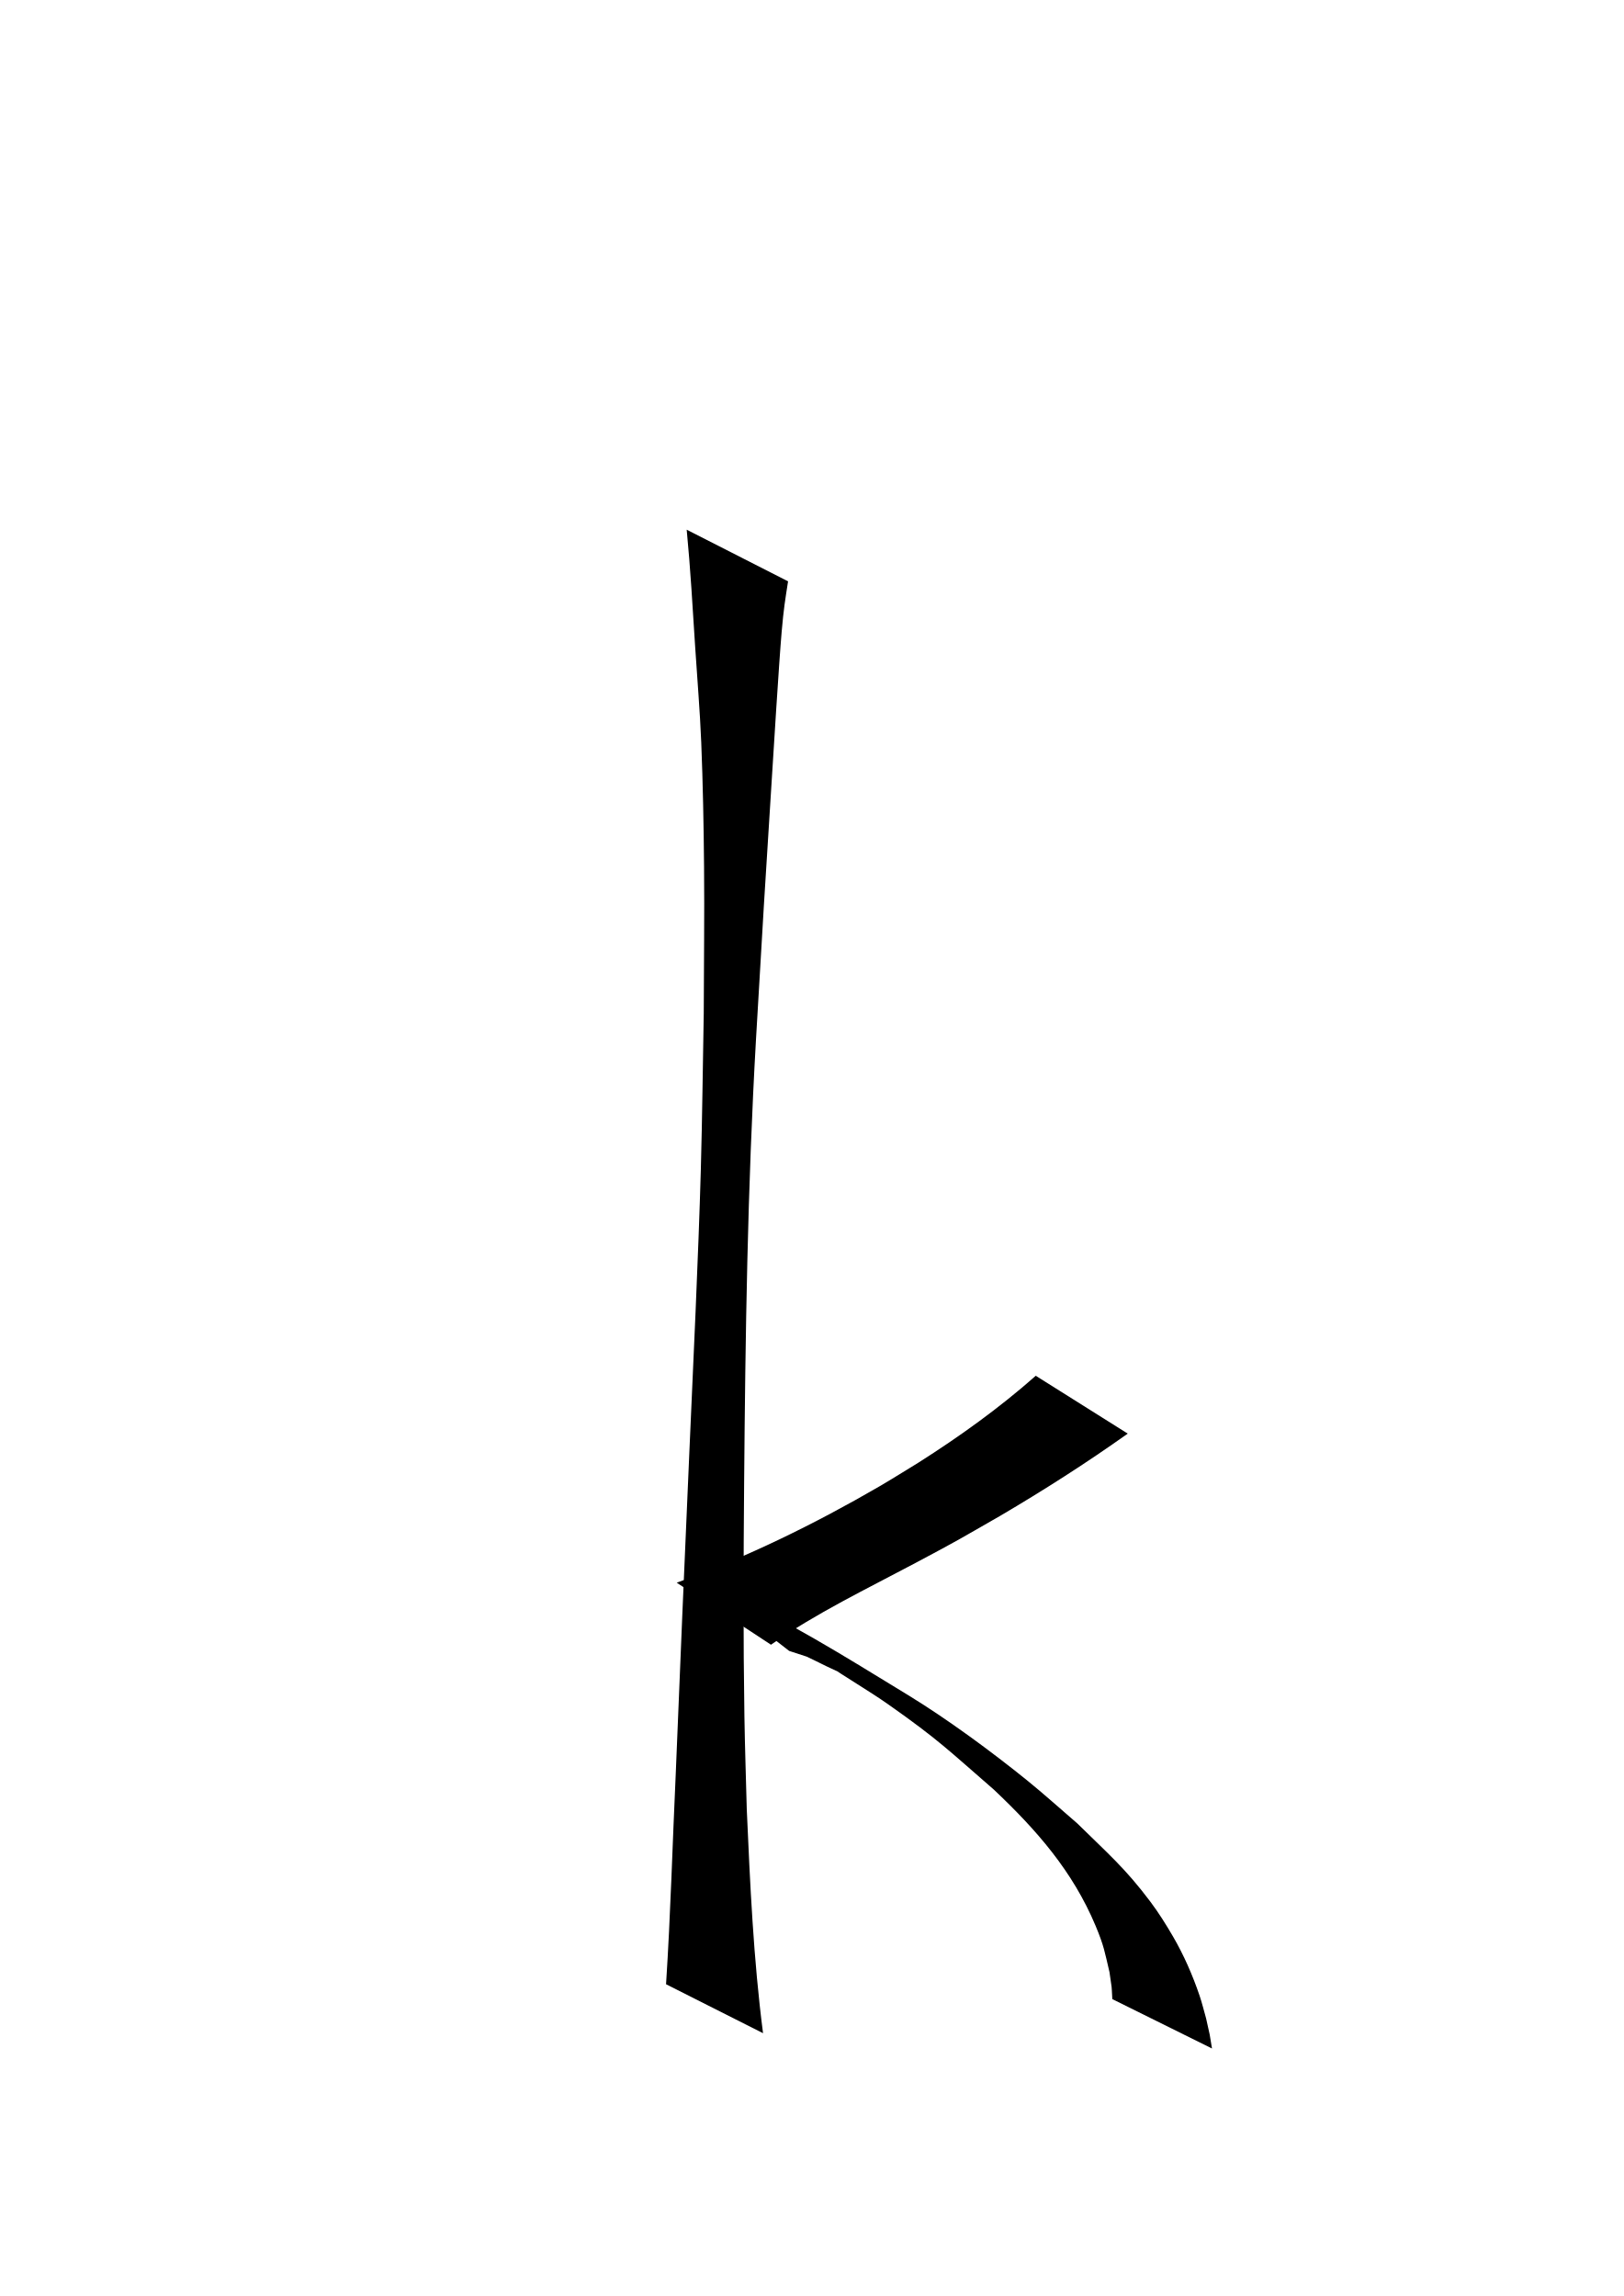
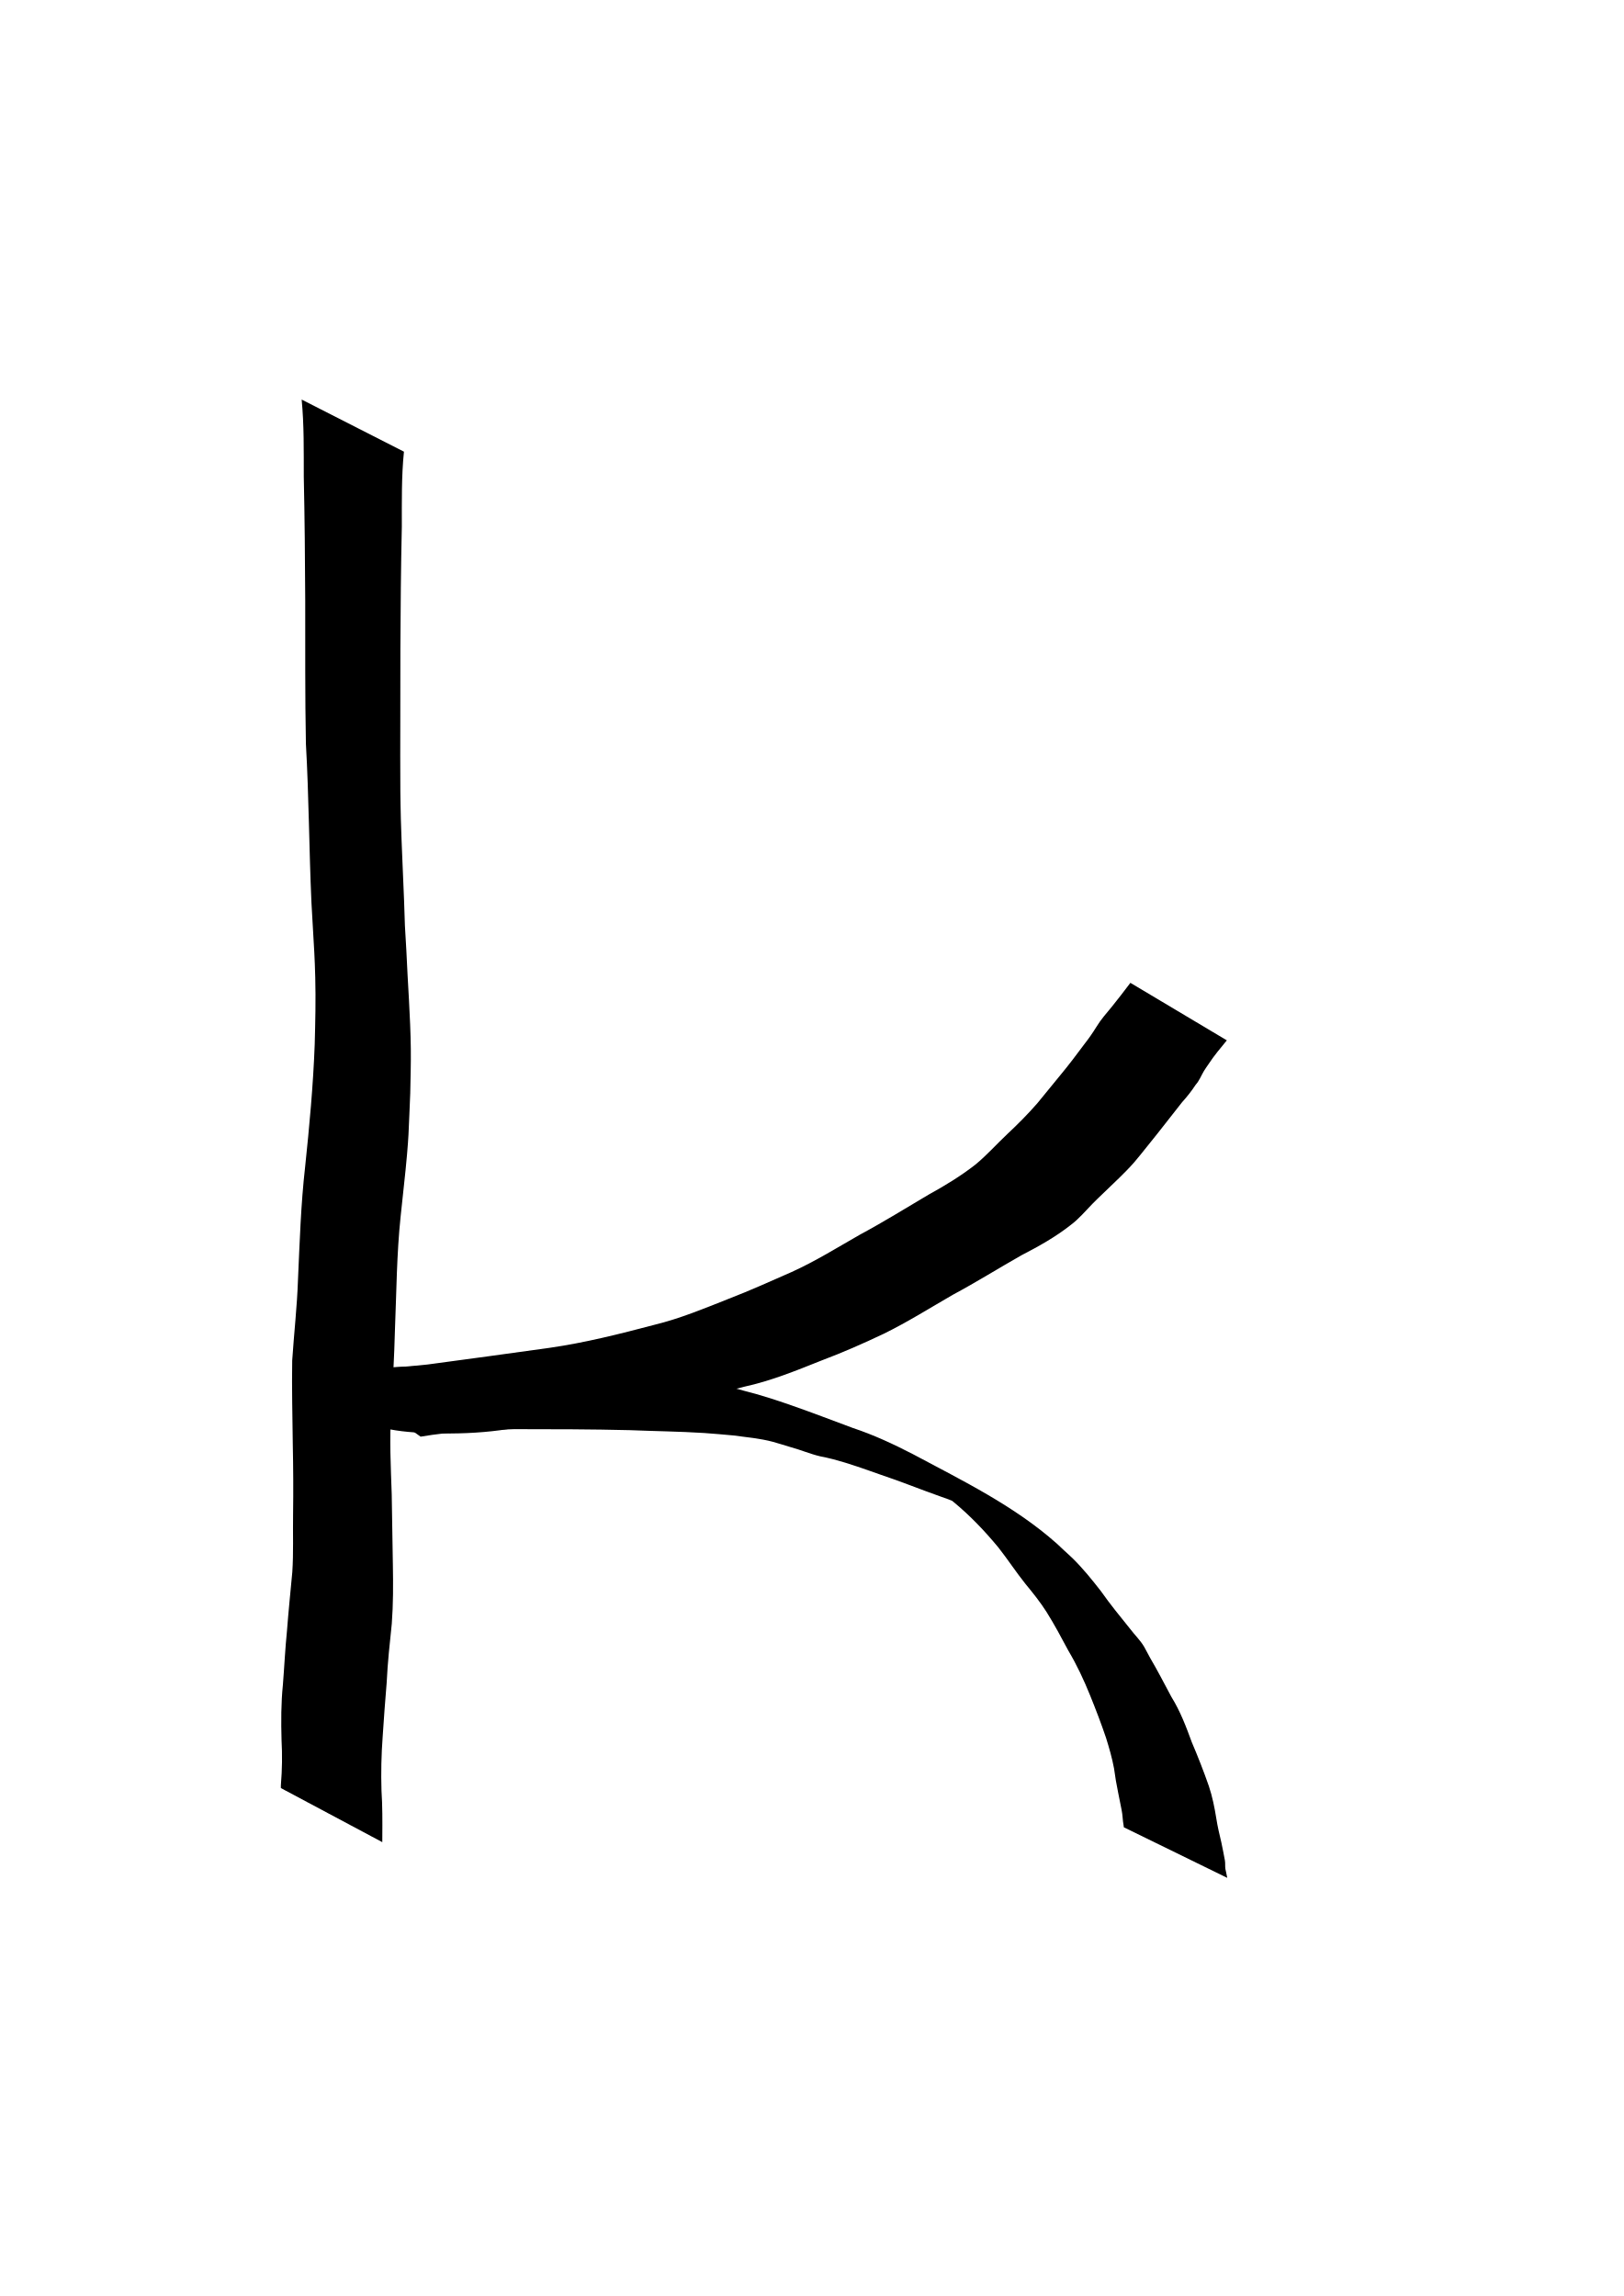
<svg xmlns="http://www.w3.org/2000/svg" width="210mm" height="297mm" viewBox="0 0 210 297" version="1.1" id="svg5">
  <defs id="defs2" />
  <g id="layer1">
-     <path style="fill:#000000;stroke-width:0.265" id="path7119" d="m 88.813,68.52 c 0.487,5.04 0.771,10.099 1.095,15.151 0.265,4.127 0.62,8.25 0.787,12.382 0.217,5.351 0.315,10.708 0.364,16.063 0.059,6.315 -0.027,12.631 -0.04,18.946 -0.126,6.739 -0.191,13.479 -0.378,20.216 -0.301,10.855 -1.008,25.857 -1.496,36.831 -0.611,13.751 -1.187,27.503 -1.745,41.257 -0.425,9.101 -0.667,18.213 -1.257,27.306 0,0 12.544,6.333 12.544,6.333 v 0 c -1.244,-9.601 -1.676,-19.288 -2.104,-28.952 -0.102,-4.007 -0.242,-8.013 -0.305,-12.021 -0.162,-10.203 -0.12,-20.064 -0.036,-30.283 0.156,-19.081 0.441,-38.168 1.529,-57.222 1.255,-21.28 0.813,-14.186 2.054,-33.826 0.162,-2.562 0.927,-15.066 1.272,-18.989 0.273,-3.103 0.426,-3.921 0.826,-6.513 0,0 -13.11,-6.68 -13.11,-6.68 z" />
-     <path style="fill:#000000;stroke-width:0.265" id="path7121" d="m 99.714,212.755 c 5.876,-4.106 12.369,-7.212 18.68,-10.573 5.932,-3.159 5.296,-2.852 10.968,-6.101 5.641,-3.318 11.157,-6.844 16.493,-10.635 0,0 -11.896,-7.482 -11.896,-7.482 v 0 c -4.729,4.181 -9.867,7.866 -15.194,11.248 -1.686,1.026 -3.351,2.085 -5.057,3.077 -8.358,4.857 -17.099,9.128 -26.184,12.442 0,0 12.192,8.024 12.192,8.024 z" />
-     <path style="fill:#000000;stroke-width:0.265" id="path7123" d="m 102.061,213.553 c 0.757,0.247 1.515,0.494 2.272,0.741 1.681,0.775 3.301,1.7 5.044,2.326 0.934,0.335 -3.413,-2.017 -2.6,-1.448 2.651,1.855 5.476,3.452 8.123,5.312 6.497,4.567 7.836,5.975 13.645,11.018 5.522,5.22 10.192,10.545 13.151,17.611 1.1,2.626 1.182,3.395 1.8,6.004 0.353,2.519 0.249,1.358 0.364,3.478 0,0 12.892,6.389 12.892,6.389 v 0 c -0.389,-2.398 -0.146,-1.095 -0.765,-3.902 -0.282,-0.982 -0.516,-1.979 -0.845,-2.946 -0.901,-2.642 -2.018,-5.207 -3.423,-7.625 -0.905,-1.557 -1.865,-3.089 -2.946,-4.529 -3.256,-4.335 -5.478,-6.207 -9.426,-10.098 -2.18,-1.87 -4.306,-3.805 -6.54,-5.61 -4.598,-3.714 -10.275,-7.893 -15.32,-10.979 -9.219,-5.64 -15.258,-9.403 -24.078,-13.558 -0.988,-0.466 -2.016,-0.841 -3.024,-1.262 0,0 11.677,9.078 11.677,9.078 z" />
+     <path style="fill:#000000;stroke-width:0.265" id="path11541" d="m 39.015,51.688 c 0.319,3.31 0.265,6.647 0.274,9.969 0.117,5.336 0.163,10.672 0.187,16.009 0.011,6.183 -0.032,12.366 0.088,18.548 0.389,6.843 0.409,13.7 0.717,20.545 0.061,1.068 0.122,2.137 0.183,3.205 0.155,2.708 0.239,3.804 0.309,6.49 0.075,2.885 0.008,5.763 -0.07,8.647 -0.197,5.297 -0.686,10.574 -1.241,15.843 -0.551,4.846 -0.703,9.719 -0.922,14.587 -0.116,3.499 -0.52,6.977 -0.748,10.468 -0.063,3.601 0.038,7.204 0.075,10.806 0.063,3.024 0.08,6.048 0.038,9.072 -0.039,2.497 0.066,4.991 -0.1,7.485 -0.235,2.536 -0.498,5.068 -0.69,7.608 -0.238,2.317 -0.34,4.645 -0.527,6.966 -0.242,2.374 -0.24,4.759 -0.175,7.142 0.104,1.919 0.081,3.836 -0.079,5.75 -0.052,0.453 0.088,0.492 -0.087,0.427 0,0 13.197,7.038 13.197,7.038 v 0 c 0.008,-0.389 0.005,-0.152 0.003,-0.711 0.015,-1.989 0.022,-3.978 -0.107,-5.965 -0.071,-2.331 -0.02,-4.658 0.153,-6.984 0.16,-2.332 0.316,-4.663 0.519,-6.992 0.12,-2.546 0.393,-5.074 0.659,-7.608 0.192,-2.524 0.185,-5.056 0.141,-7.586 -0.065,-3.052 -0.085,-6.105 -0.149,-9.157 -0.116,-3.554 -0.313,-7.117 -0.062,-10.67 0.18,-3.543 0.392,-7.084 0.48,-10.631 0.199,-4.867 0.22,-9.745 0.73,-14.595 0.263,-2.673 0.6,-5.339 0.828,-8.016 0.206,-2.417 0.203,-2.782 0.306,-5.203 0.039,-0.914 0.075,-1.828 0.113,-2.742 0.037,-1.802 0.097,-3.962 0.074,-5.761 -0.053,-4.25 -0.398,-8.494 -0.578,-12.74 -0.299,-5.158 -0.095,-1.192 -0.294,-6.445 -0.133,-3.507 -0.314,-7.013 -0.416,-10.521 -0.034,-1.183 -0.043,-2.366 -0.065,-3.55 -0.039,-6.16 0.021,-12.321 0.004,-18.481 0.024,-5.273 0.069,-10.546 0.187,-15.818 0.008,-3.229 -0.055,-6.476 0.274,-9.69 0,0 -13.227,-6.74 -13.227,-6.74 z" />
+     <path style="fill:#000000;stroke-width:0.265" id="path11543" d="m 49.558,184.71 c 2.139,0.509 4.336,0.625 6.524,0.699 2.883,0.07 5.781,-0.024 8.642,-0.407 0.713,-0.096 1.421,-0.224 2.132,-0.337 5.181,-0.953 10.414,-1.563 15.634,-2.25 4.66,-0.646 9.219,-1.859 13.768,-3.036 3.439,-0.747 6.695,-2.075 9.951,-3.375 2.764,-1.036 5.47,-2.23 8.137,-3.496 3.058,-1.506 5.941,-3.322 8.891,-5.023 3.017,-1.616 5.919,-3.435 8.895,-5.122 2.218,-1.146 4.389,-2.357 6.351,-3.906 1.047,-0.783 1.882,-1.784 2.786,-2.716 0.498,-0.513 0.919,-0.907 1.437,-1.403 1.358,-1.323 2.767,-2.59 4.014,-4.021 1.032,-1.22 2.006,-2.49 3.015,-3.729 1.045,-1.344 2.106,-2.675 3.153,-4.016 0.644,-0.708 1.236,-1.464 1.761,-2.264 0.471,-0.519 0.704,-1.177 1.06,-1.77 0.19,-0.315 0.41,-0.611 0.615,-0.917 0.703,-1.075 1.535,-2.055 2.348,-3.046 0,0 -12.475,-7.44 -12.475,-7.44 v 0 c -0.776,1.035 -1.57,2.057 -2.379,3.067 -0.699,0.848 -1.437,1.676 -2.009,2.619 -0.476,0.775 -0.998,1.523 -1.559,2.238 -1.004,1.351 -2.017,2.697 -3.093,3.993 -1.007,1.223 -2.008,2.451 -3.009,3.679 -1.214,1.388 -2.507,2.698 -3.857,3.954 -1.404,1.318 -2.678,2.77 -4.171,3.989 -1.891,1.471 -3.936,2.714 -6.035,3.868 -2.936,1.735 -5.833,3.538 -8.839,5.151 -2.935,1.673 -5.806,3.47 -8.892,4.863 -2.685,1.176 -5.354,2.393 -8.093,3.441 -3.164,1.26 -6.315,2.567 -9.634,3.377 -4.475,1.182 -8.97,2.317 -13.557,2.976 -5.252,0.734 -10.506,1.452 -15.763,2.155 -3.6,0.39 -7.226,0.636 -10.845,0.354 -2.233,-0.191 -4.495,-0.412 -6.6,-1.237 0,0 11.696,9.087 11.696,9.087 z" />
+     <path style="fill:#000000;stroke-width:0.265" id="path11545" d="m 54.401,185.841 c 3.995,-0.689 8.057,-0.832 12.1,-0.973 4.992,0.002 9.987,0.007 14.977,0.132 3.199,0.133 6.405,0.163 9.601,0.367 1.057,0.067 2.708,0.222 3.784,0.318 1.705,0.228 3.426,0.378 5.093,0.821 0.433,0.115 1.91,0.571 2.325,0.697 1.27,0.343 2.484,0.868 3.765,1.173 0.268,0.064 0.539,0.111 0.808,0.167 0.305,0.073 0.61,0.147 0.915,0.22 2.087,0.549 4.118,1.293 6.153,2.006 2.608,0.869 5.154,1.908 7.746,2.822 2.686,0.9 5.179,2.233 7.669,3.56 4.213,2.355 8.954,5.012 -10.324,-5.944 -0.354,-0.201 0.692,0.429 1.032,0.653 1.125,0.741 2.186,1.546 3.235,2.39 2.155,1.768 4.07,3.778 5.842,5.922 1.22,1.549 2.293,3.203 3.526,4.74 0.959,1.163 1.901,2.337 2.709,3.61 1.014,1.622 1.916,3.31 2.816,4.997 1.092,1.839 1.995,3.766 2.796,5.745 0.742,1.83 1.451,3.672 2.081,5.543 0.405,1.301 0.786,2.612 1.033,3.953 0.141,1.057 0.319,2.109 0.537,3.152 0.146,0.742 0.307,1.482 0.444,2.226 0.139,0.65 0.126,1.313 0.253,1.964 0.011,0.089 0.022,0.179 0.033,0.268 0,0 13.378,6.542 13.378,6.542 v 0 c -0.019,-0.09 -0.038,-0.181 -0.057,-0.272 -0.039,-0.305 -0.144,-0.592 -0.188,-0.891 -0.053,-0.357 0.002,-0.731 -0.061,-1.088 -0.125,-0.778 -0.312,-1.541 -0.456,-2.315 -0.248,-1.036 -0.495,-2.076 -0.657,-3.129 -0.229,-1.417 -0.506,-2.817 -0.965,-4.181 -0.666,-1.911 -1.403,-3.796 -2.198,-5.657 -0.738,-2.02 -1.502,-4.038 -2.642,-5.873 -0.908,-1.692 -1.781,-3.403 -2.758,-5.057 -0.272,-0.472 -0.499,-0.97 -0.776,-1.44 -0.501,-0.85 -1.243,-1.553 -1.832,-2.338 -1.276,-1.586 -2.567,-3.16 -3.738,-4.828 -1.157,-1.489 -2.339,-2.958 -3.688,-4.282 -0.333,-0.327 -0.687,-0.633 -1.029,-0.951 -0.335,-0.312 -0.669,-0.627 -1.003,-0.94 -5.487,-4.877 -12.179,-8.129 -18.619,-11.573 -2.512,-1.296 -5.069,-2.489 -7.757,-3.38 -2.622,-0.973 -5.231,-1.98 -7.872,-2.901 -2.067,-0.723 -4.153,-1.4 -6.277,-1.932 -1.802,-0.465 -3.576,-1.027 -5.366,-1.538 -0.924,-0.257 -1.491,-0.433 -2.431,-0.621 -1.649,-0.33 -3.335,-0.403 -5.007,-0.533 -4.377,-0.246 -8.759,-0.313 -13.141,-0.422 -5.022,-0.123 -10.047,-0.217 -15.07,-0.091 -4.263,0.173 -8.522,0.436 -12.786,0.55 0,0 12.043,8.61 12.043,8.61 z" />
  </g>
</svg>
